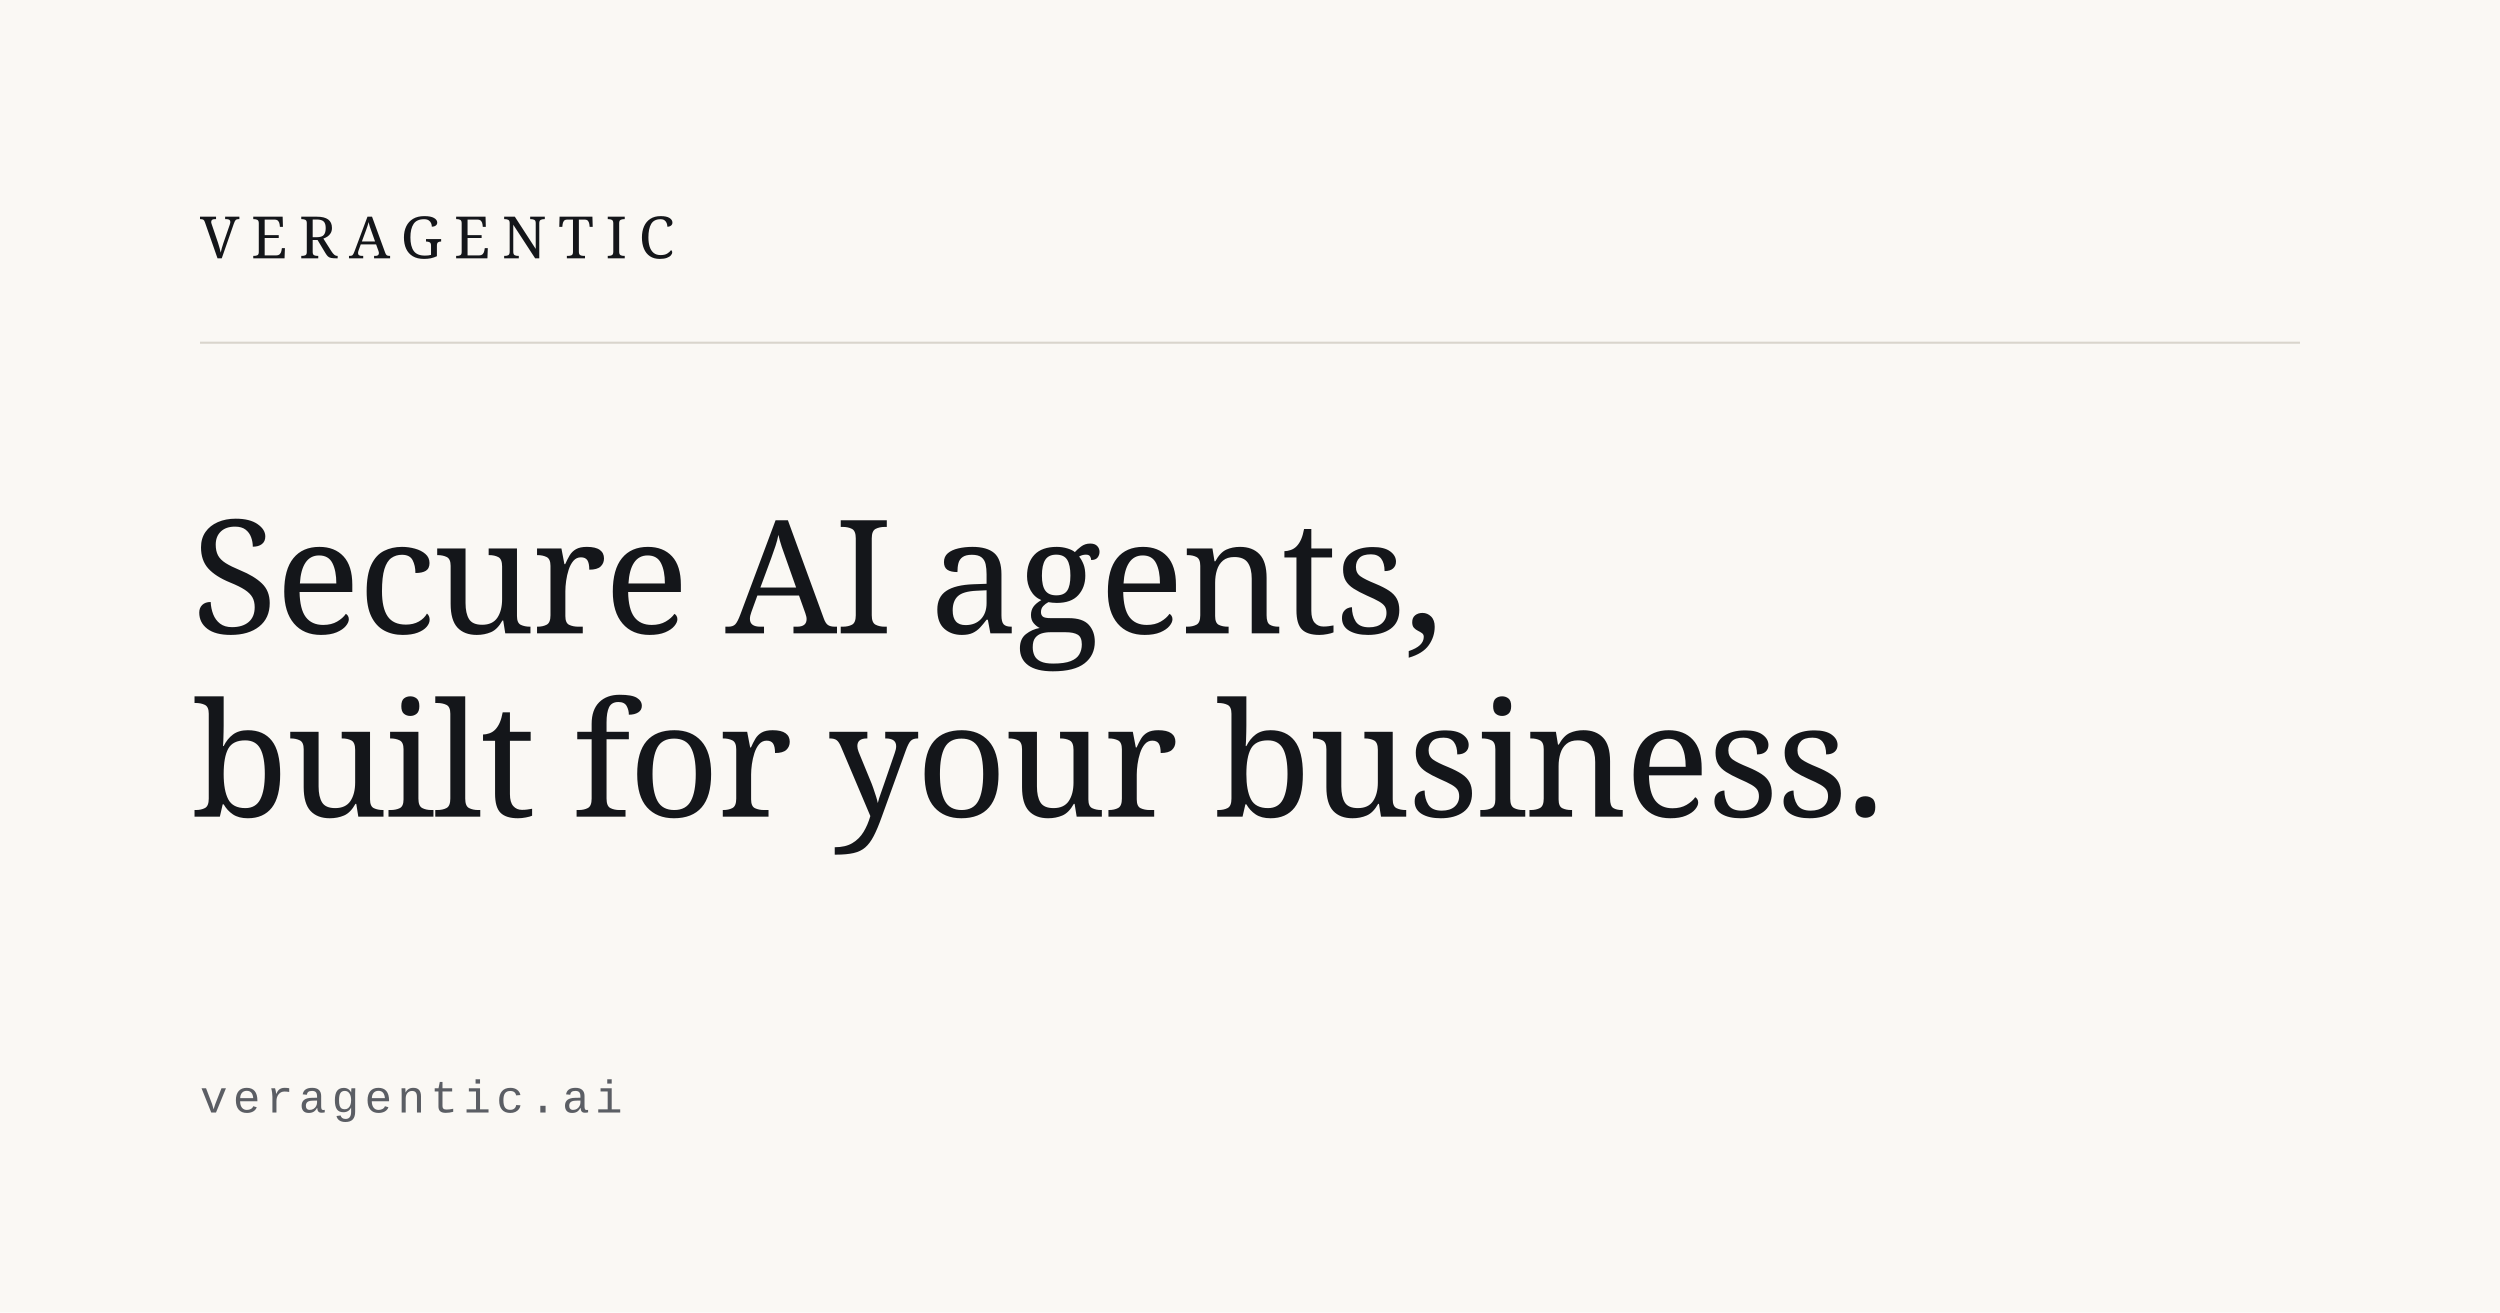
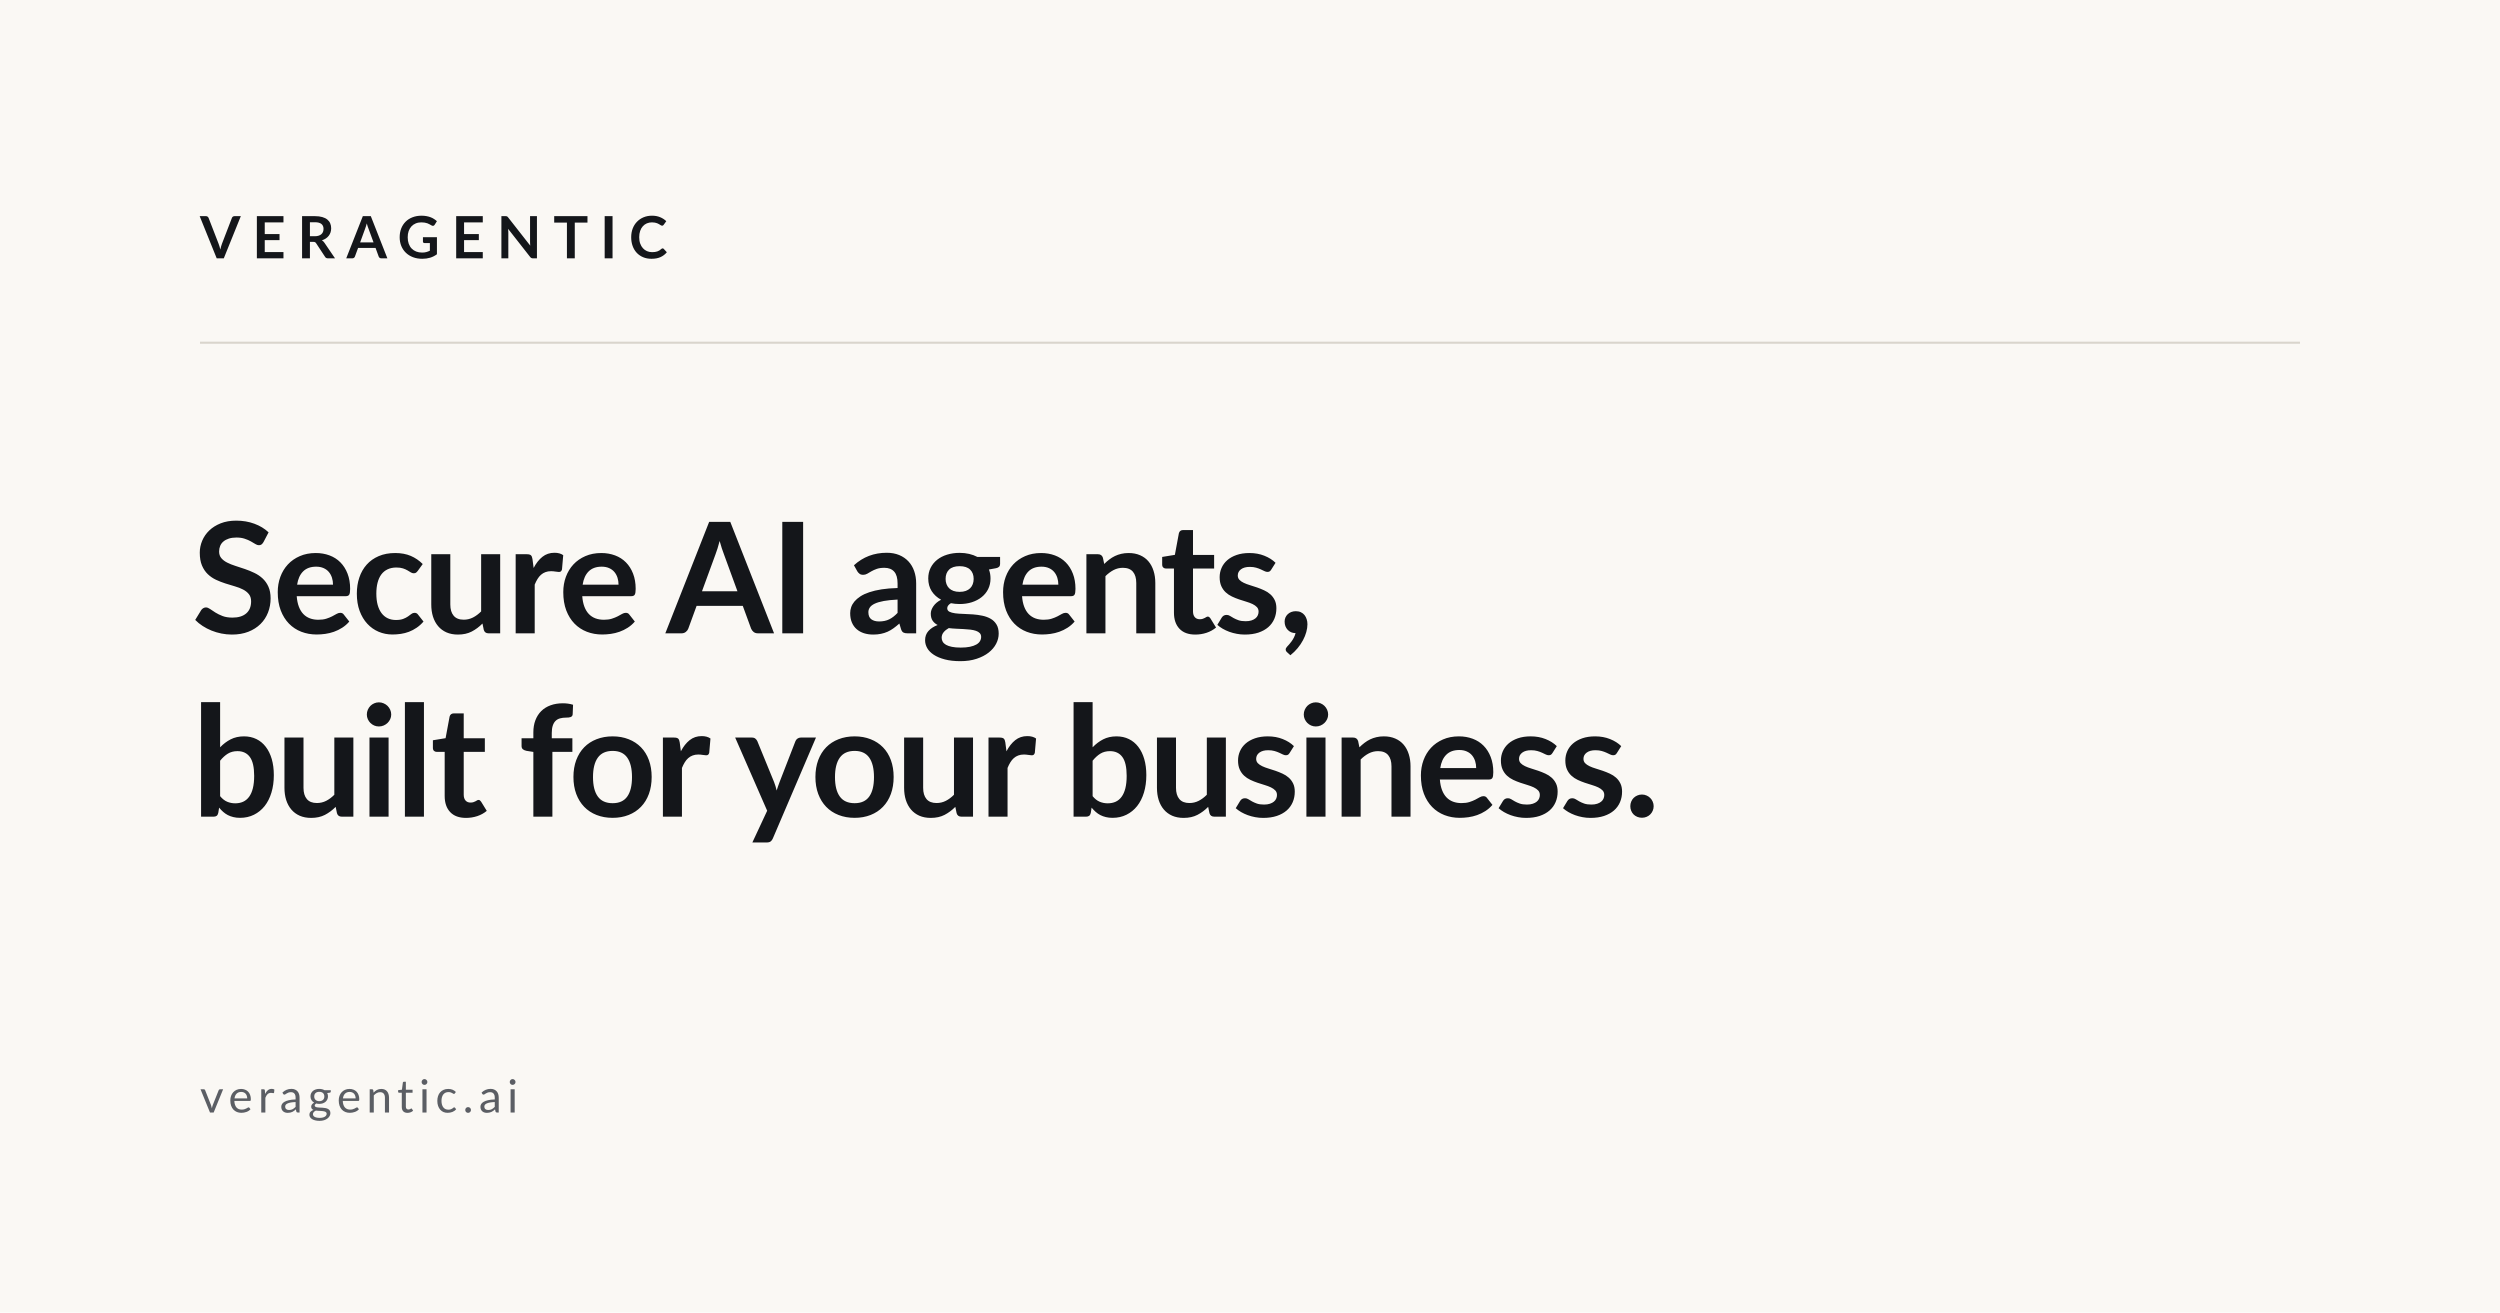
<svg xmlns="http://www.w3.org/2000/svg" width="1200" height="630" viewBox="0 0 1200 630">
  <rect width="1200" height="630" fill="#FAF8F4" />
-   <text x="96" y="124" fill="#14161A" font-family="'Source Serif 4', Georgia, serif" font-size="28" font-weight="500" letter-spacing="5.6">VERAGENTIC</text>
+   <text x="96" y="124" fill="#14161A" font-family="Lato, 'Helvetica Neue', Arial, sans-serif" font-size="28" font-weight="700" letter-spacing="5.6">VERAGENTIC</text>
  <rect x="96" y="164" width="1008" height="1" fill="#D9D5CC" />
-   <g fill="#14161A" font-family="'Source Serif 4', Georgia, serif" font-size="76" font-weight="400" letter-spacing="-1.1">
+   <g fill="#14161A" font-family="Lato, 'Helvetica Neue', Arial, sans-serif" font-size="74" font-weight="700" letter-spacing="-1.6">
    <text x="92" y="304">Secure AI agents,</text>
    <text x="92" y="392">built for your business.</text>
  </g>
-   <text x="96" y="534" fill="#5B5E64" font-family="ui-monospace, 'SF Mono', Menlo, Consolas, 'Liberation Mono', monospace" font-size="22" letter-spacing="2.6">veragentic.ai</text>
+   <text x="96" y="534" fill="#5B5E64" font-family="Lato, 'Helvetica Neue', Arial, sans-serif" font-size="22" letter-spacing="2.6">veragentic.ai</text>
</svg>
